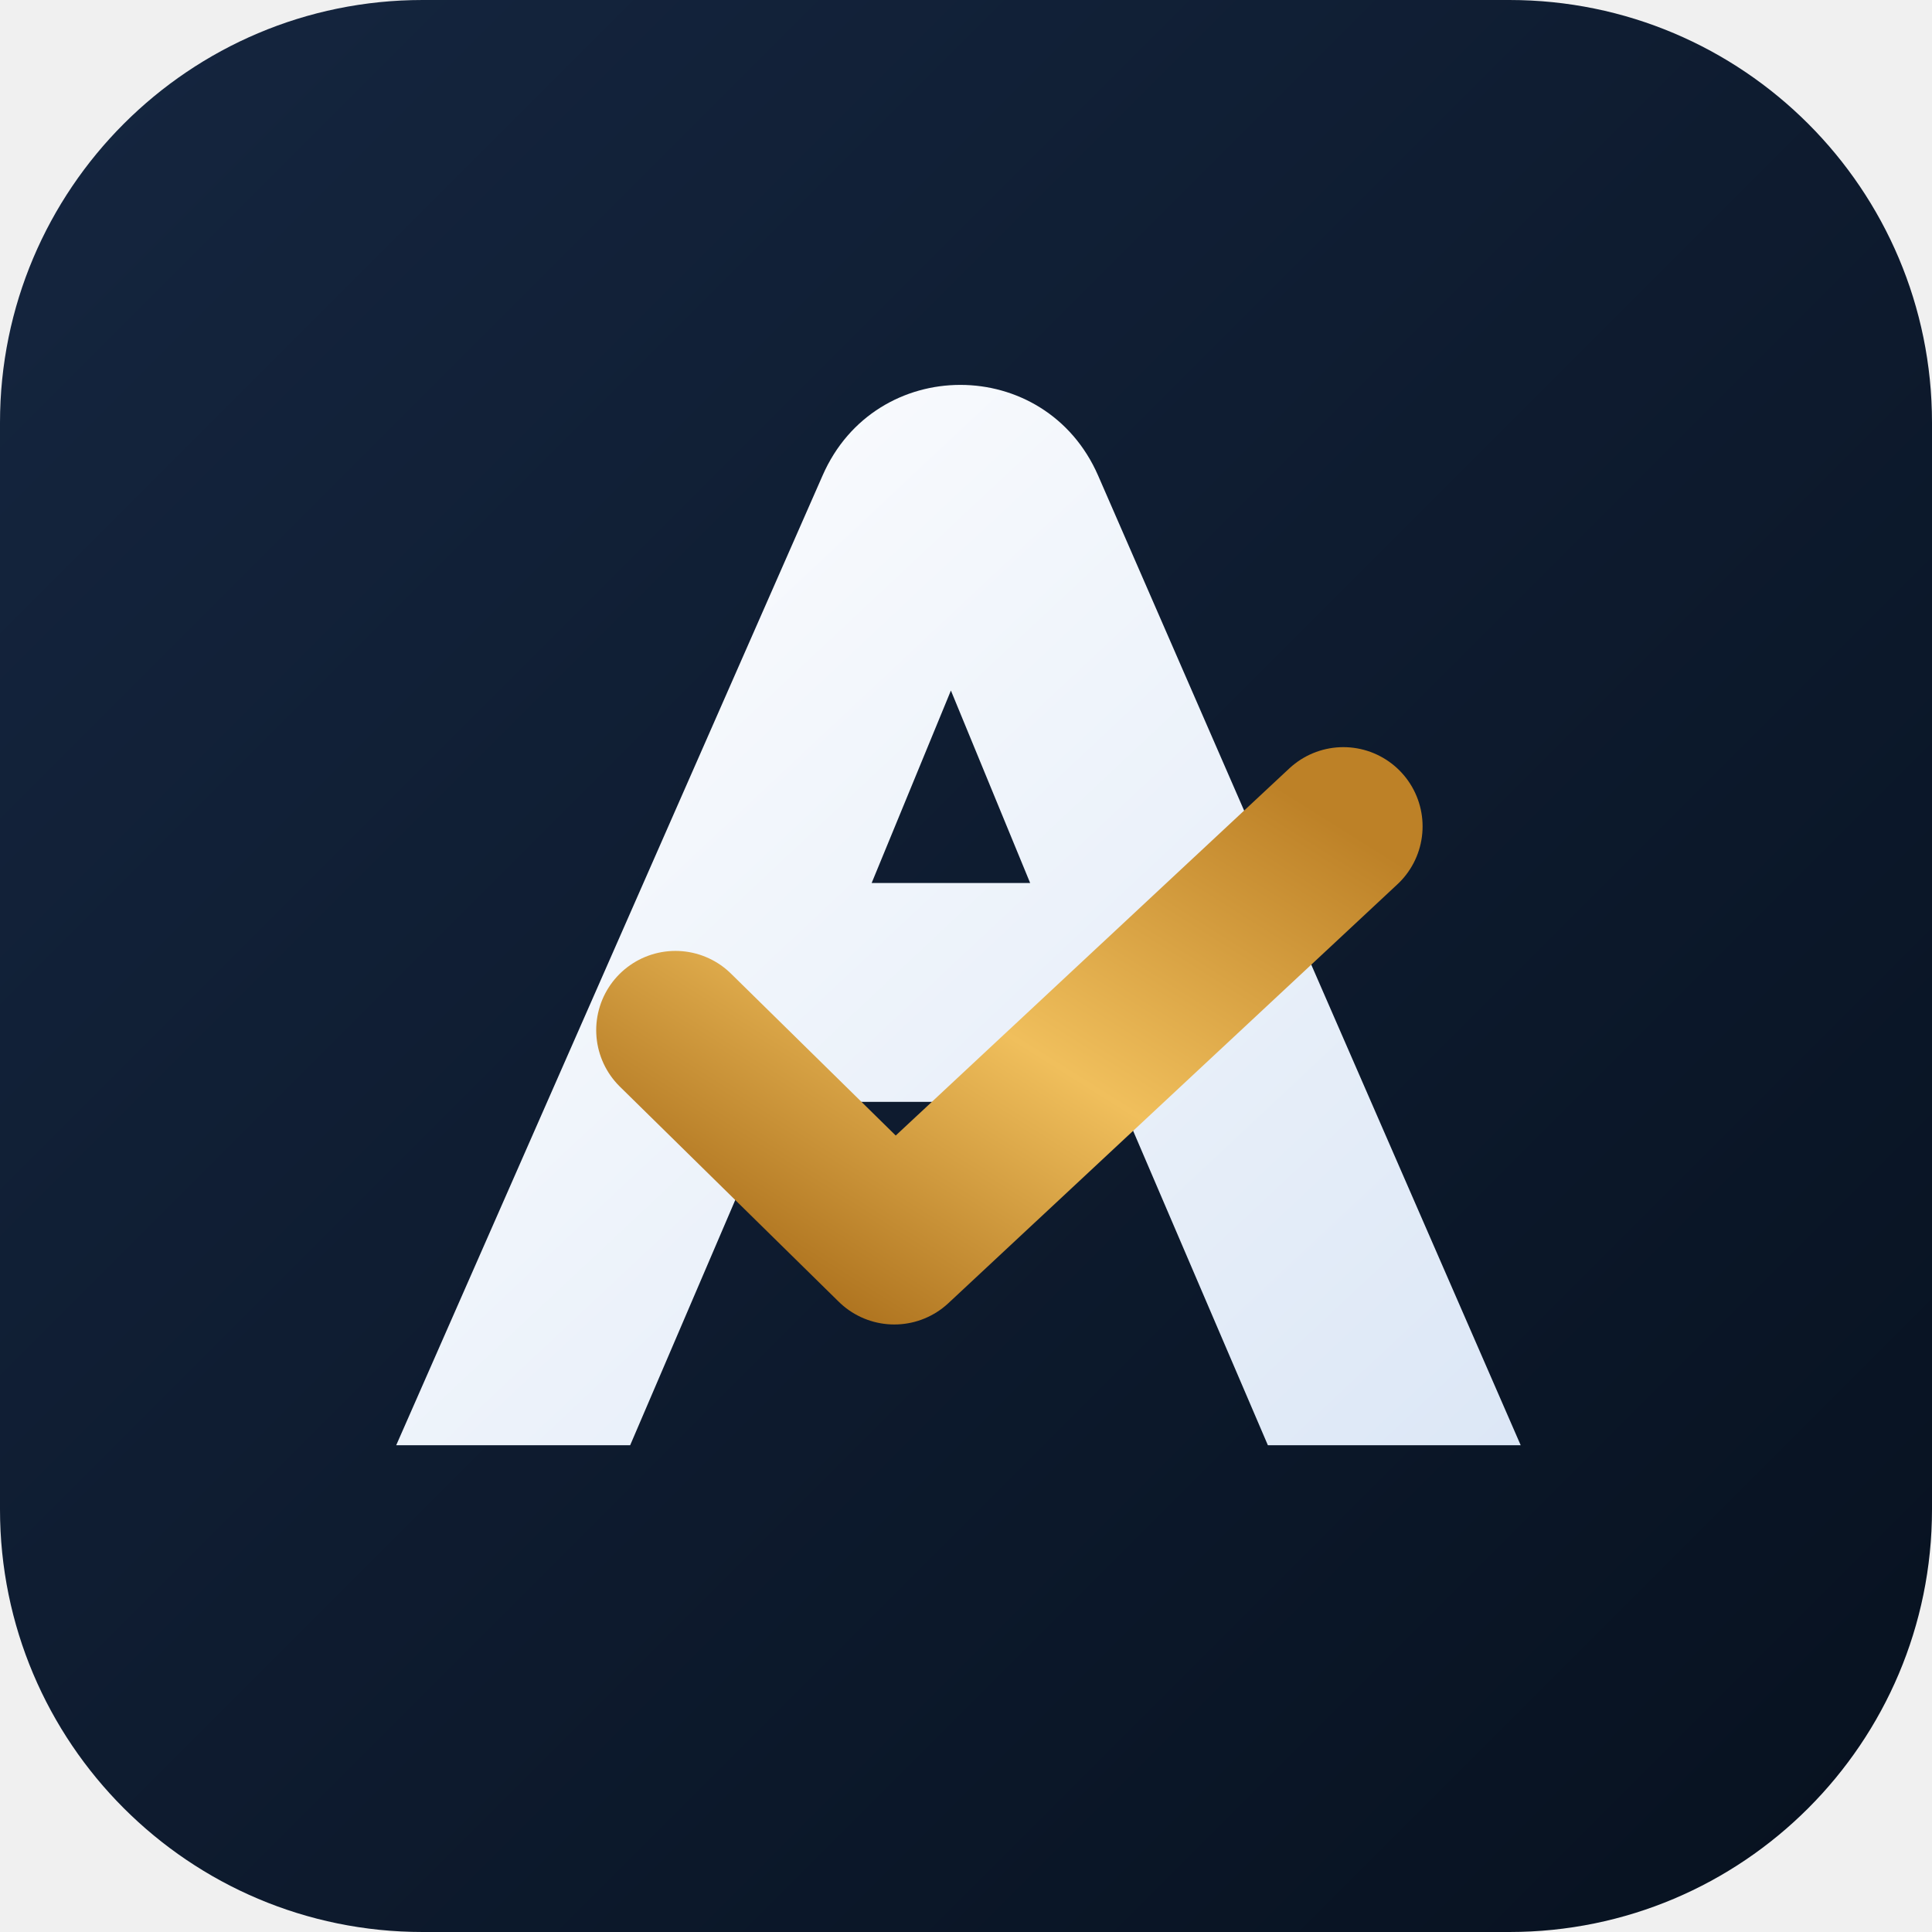
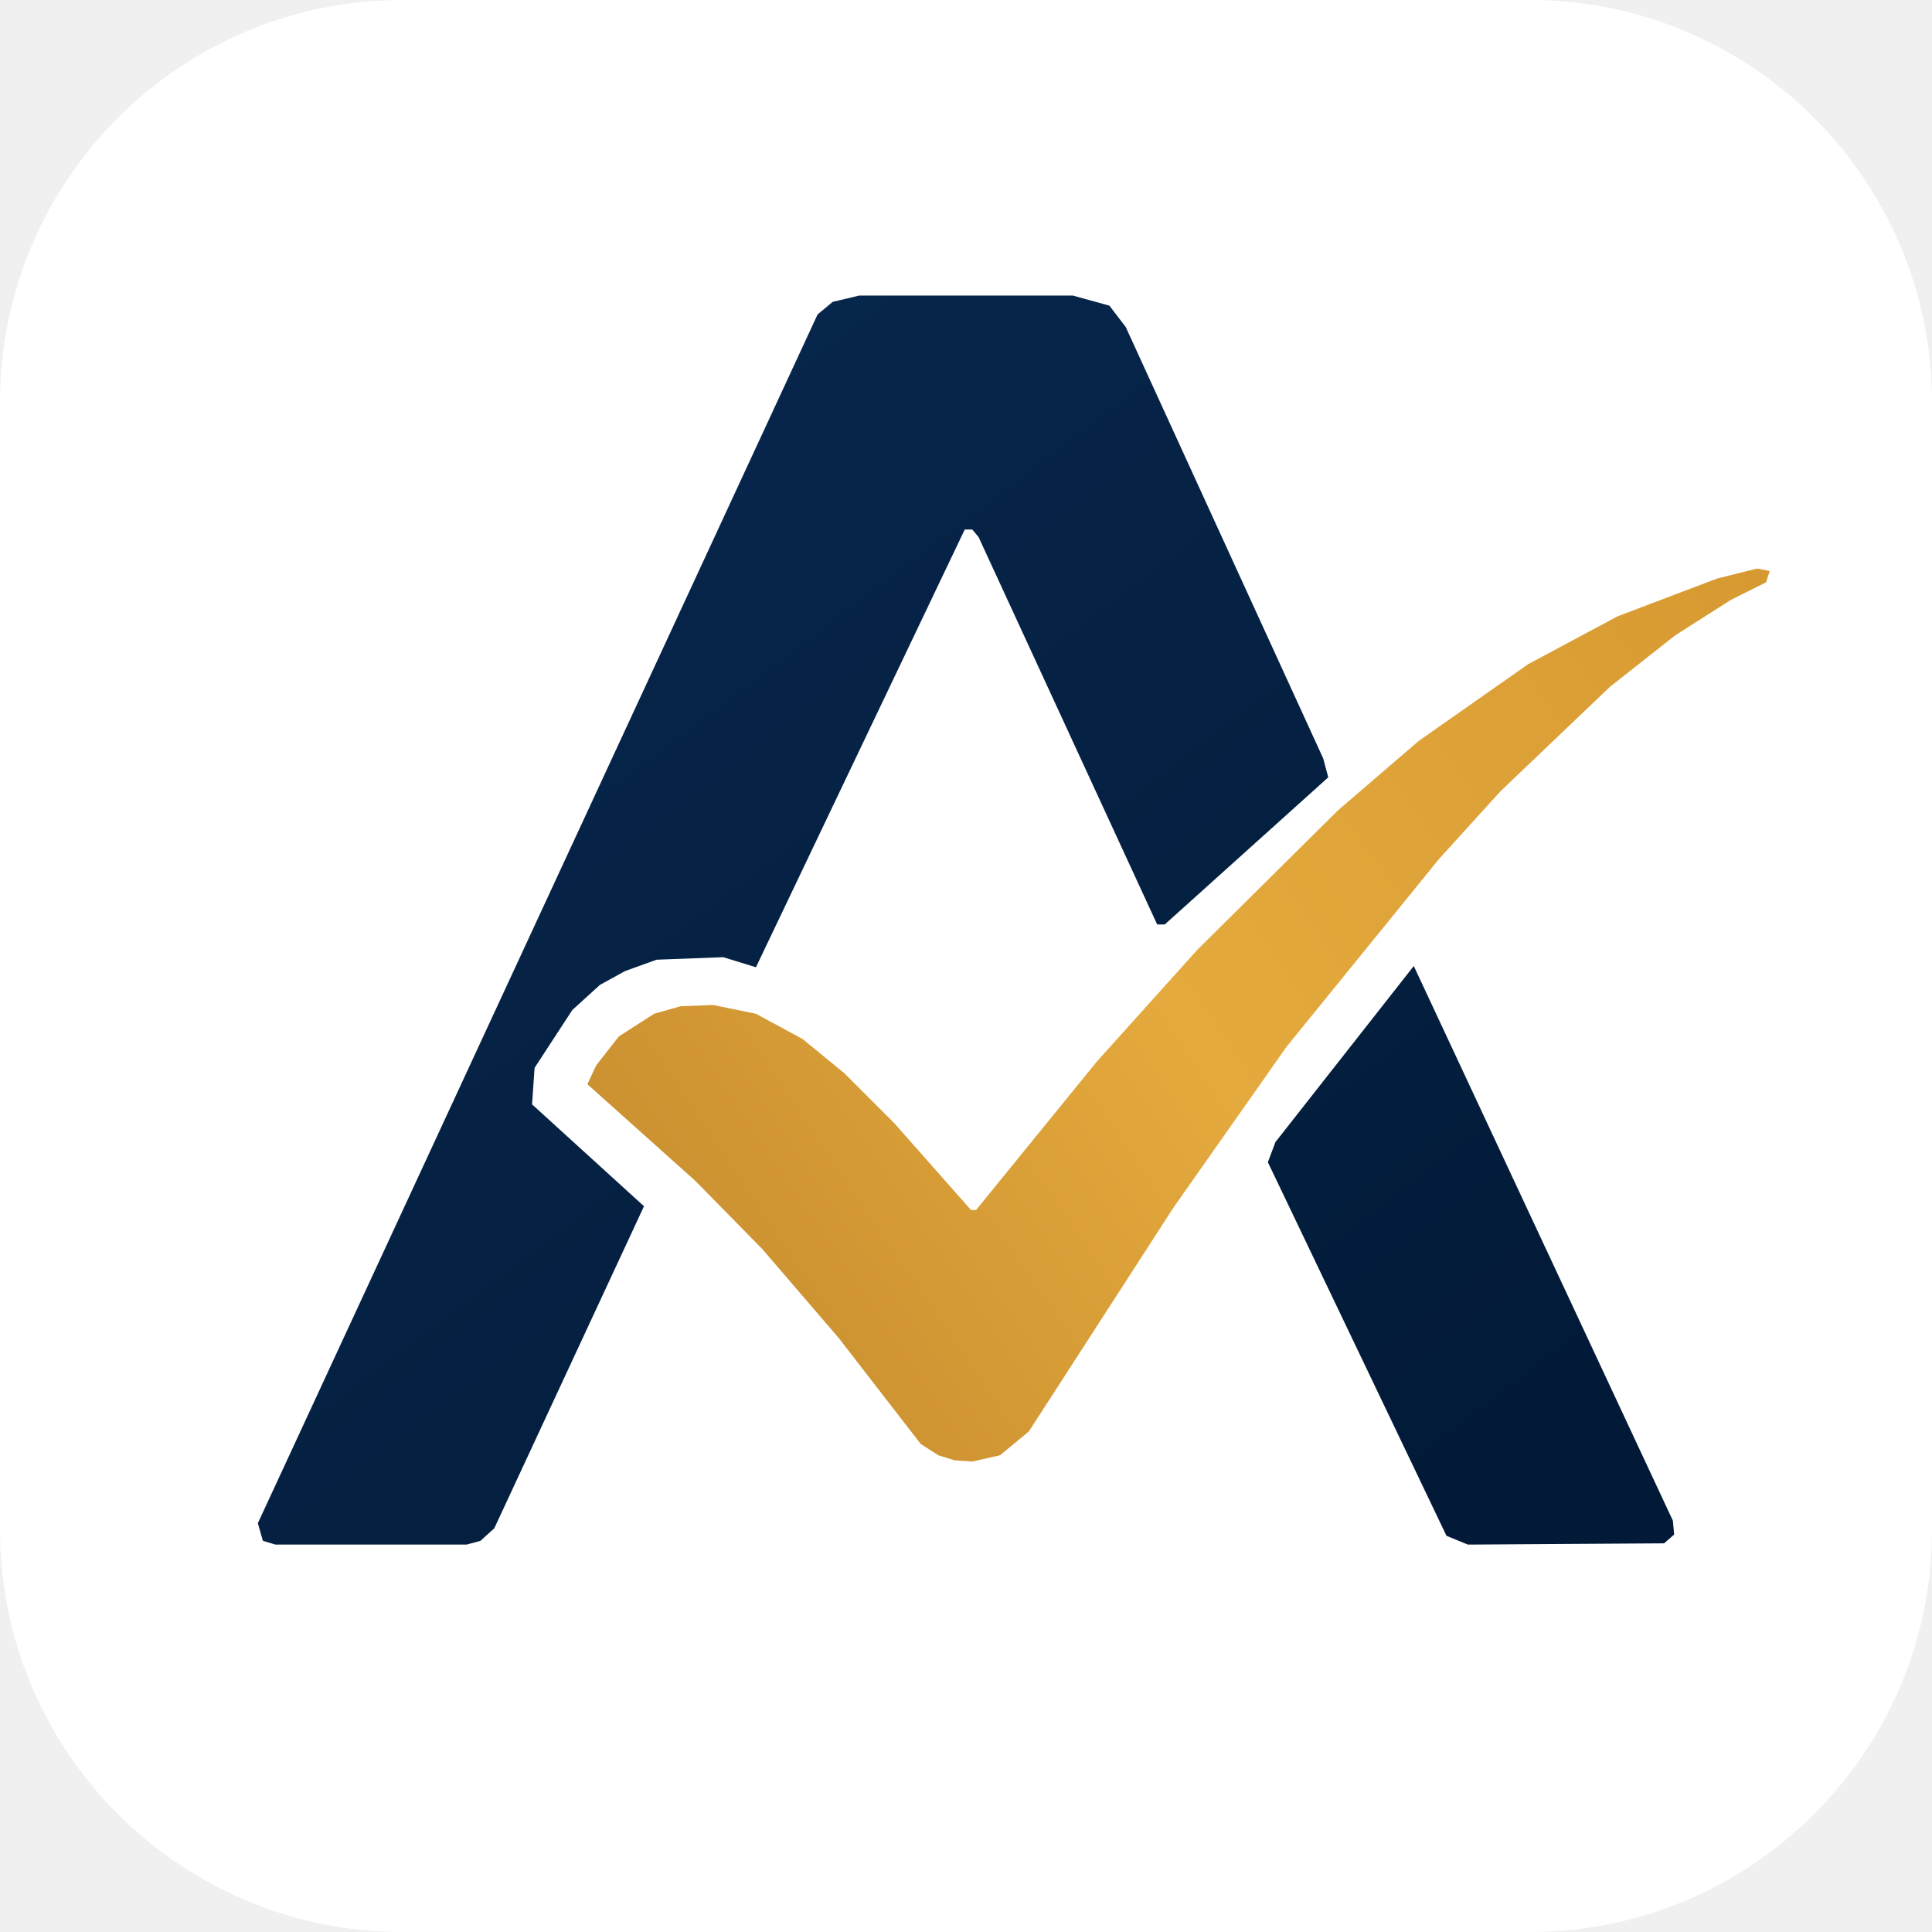
- <svg xmlns="http://www.w3.org/2000/svg" viewBox="0 0 512 512">
+ <svg xmlns="http://www.w3.org/2000/svg" viewBox="0 0 1536 1536">
  <defs>
-     <linearGradient id="bg" x1="0" y1="0" x2="1" y2="1">
-       <stop stop-color="#152640" />
-       <stop offset="1" stop-color="#07111f" />
+     <linearGradient id="navy" x1="360" y1="220" x2="1120" y2="1220" gradientUnits="userSpaceOnUse">
+       <stop stop-color="#08284f" />
+       <stop offset="1" stop-color="#021a37" />
    </linearGradient>
-     <linearGradient id="a" x1="0" y1="0" x2="1" y2="1">
-       <stop stop-color="#ffffff" />
-       <stop offset="1" stop-color="#dce7f6" />
-     </linearGradient>
-     <linearGradient id="gold" x1="0" y1="1" x2="1" y2="0">
-       <stop stop-color="#a86c19" />
-       <stop offset=".5" stop-color="#f0bf5c" />
-       <stop offset="1" stop-color="#bd8127" />
+     <linearGradient id="gold" x1="470" y1="1080" x2="1400" y2="450" gradientUnits="userSpaceOnUse">
+       <stop stop-color="#c58a2d" />
+       <stop offset=".48" stop-color="#e4aa3d" />
+       <stop offset="1" stop-color="#d79a32" />
    </linearGradient>
  </defs>
-   <rect width="512" height="512" rx="112" fill="url(#bg)" />
-   <path d="M105 383 218 126c14-32 59-32 73 0l112 257h-67l-39-91h-91l-39 91h-62Zm126-149h42l-21-51-21 51Z" fill="url(#a)" />
-   <path d="m179 273 58 57 119-111" fill="none" stroke="url(#gold)" stroke-width="42" stroke-linecap="round" stroke-linejoin="round" />
+   <rect width="1536" height="1536" rx="320" fill="#fff" />
+   <g transform="translate(0 0)">
+     <path d="M 1124 768 L 1014 908 L 1008 924 L 1150 1221 L 1167 1228 L 1323 1227 L 1331 1220 L 1330 1209 Z M 882 243 L 853 235 L 683 235 L 662 240 L 650 250 L 205 1211 L 209 1225 L 219 1228 L 371 1228 L 382 1225 L 393 1215 L 512 959 L 423 878 L 425 849 L 455 803 L 477 783 L 497 772 L 522 763 L 575 761 L 601 769 L 767 421 L 773 421 L 778 427 L 920 735 L 926 735 L 1056 618 L 1052 603 L 895 260 Z" fill="url(#navy)" />
+     <path d="M 1407 454 L 1397 452 L 1365 460 L 1286 490 L 1215 528 L 1128 589 L 1064 644 L 952 755 L 872 844 L 776 962 L 772 962 L 711 893 L 671 853 L 638 826 L 601 806 L 567 799 L 541 800 L 520 806 L 492 824 L 474 847 L 467 862 L 553 939 L 606 993 L 667 1064 L 732 1148 L 746 1157 L 759 1161 L 773 1162 L 795 1157 L 818 1138 L 933 960 L 1023 832 L 1144 683 L 1193 629 L 1280 546 L 1332 505 L 1376 477 L 1404 463 Z" fill="#fff" stroke="#fff" stroke-width="30" stroke-linejoin="round" />
+     <path d="M 1407 454 L 1397 452 L 1365 460 L 1286 490 L 1215 528 L 1128 589 L 1064 644 L 952 755 L 872 844 L 776 962 L 772 962 L 711 893 L 671 853 L 638 826 L 601 806 L 567 799 L 541 800 L 520 806 L 492 824 L 474 847 L 467 862 L 553 939 L 606 993 L 667 1064 L 732 1148 L 746 1157 L 759 1161 L 773 1162 L 795 1157 L 818 1138 L 933 960 L 1023 832 L 1144 683 L 1193 629 L 1280 546 L 1332 505 L 1376 477 L 1404 463 Z" fill="url(#gold)" />
+   </g>
</svg>
